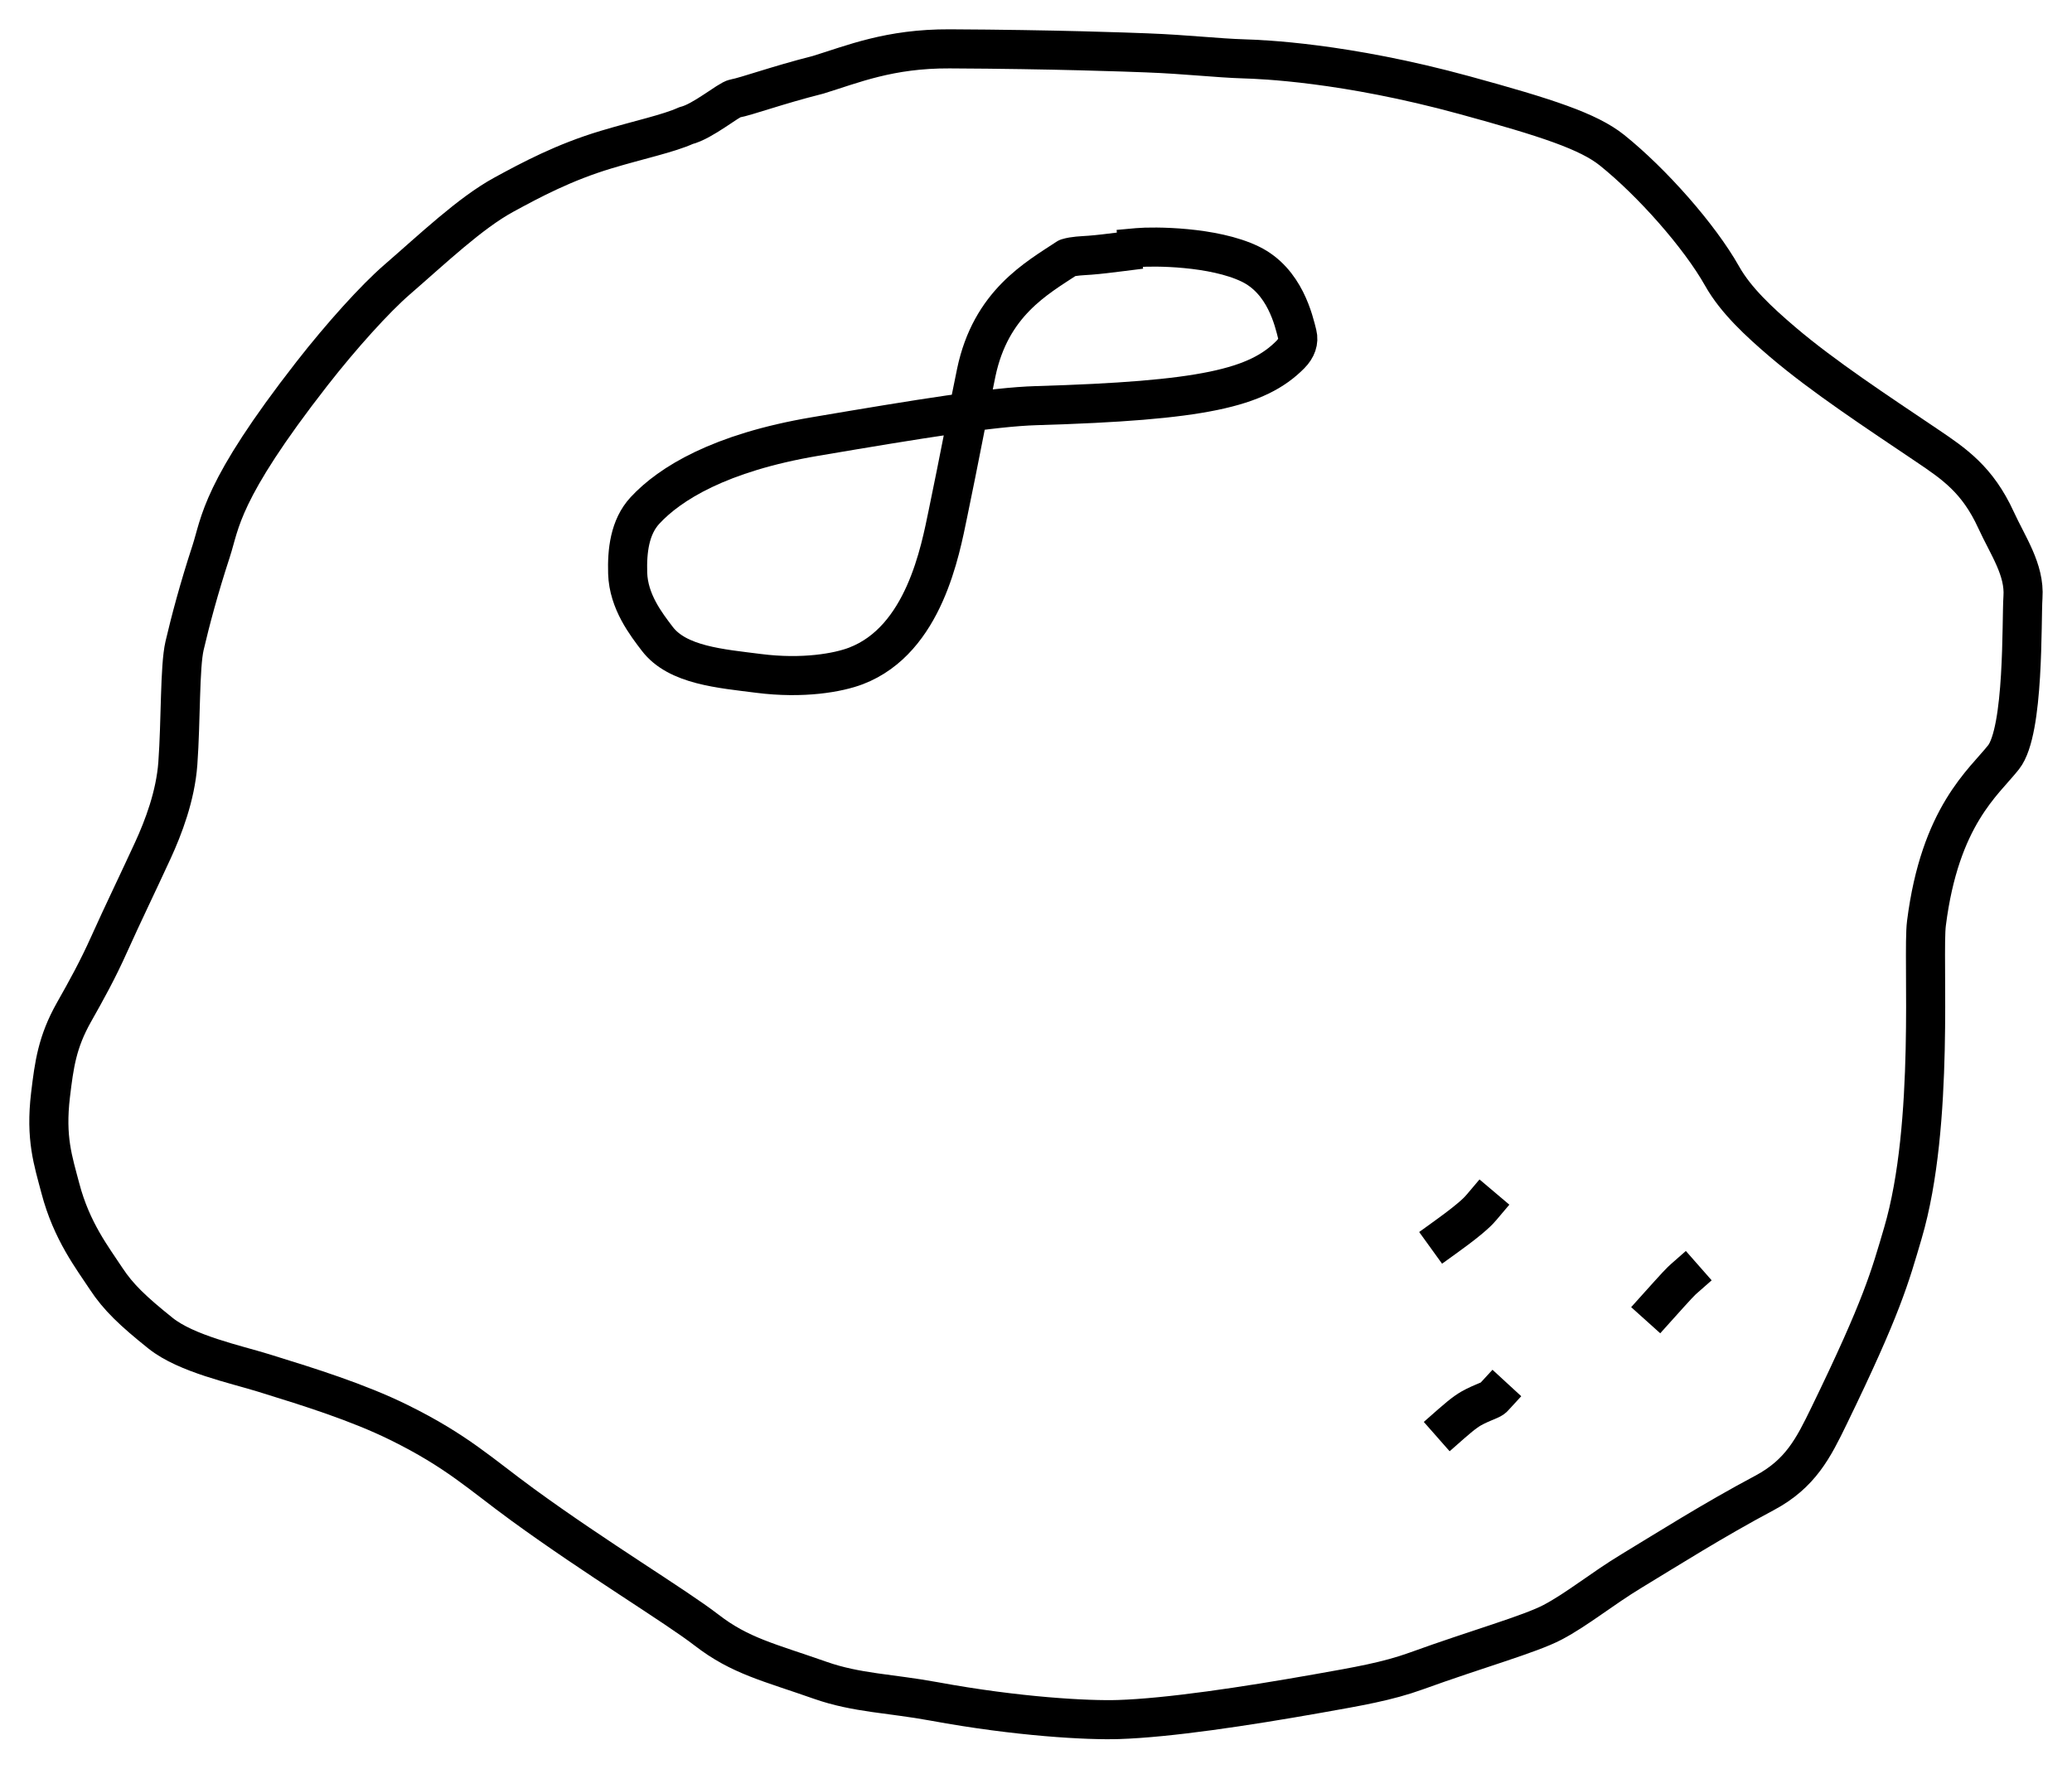
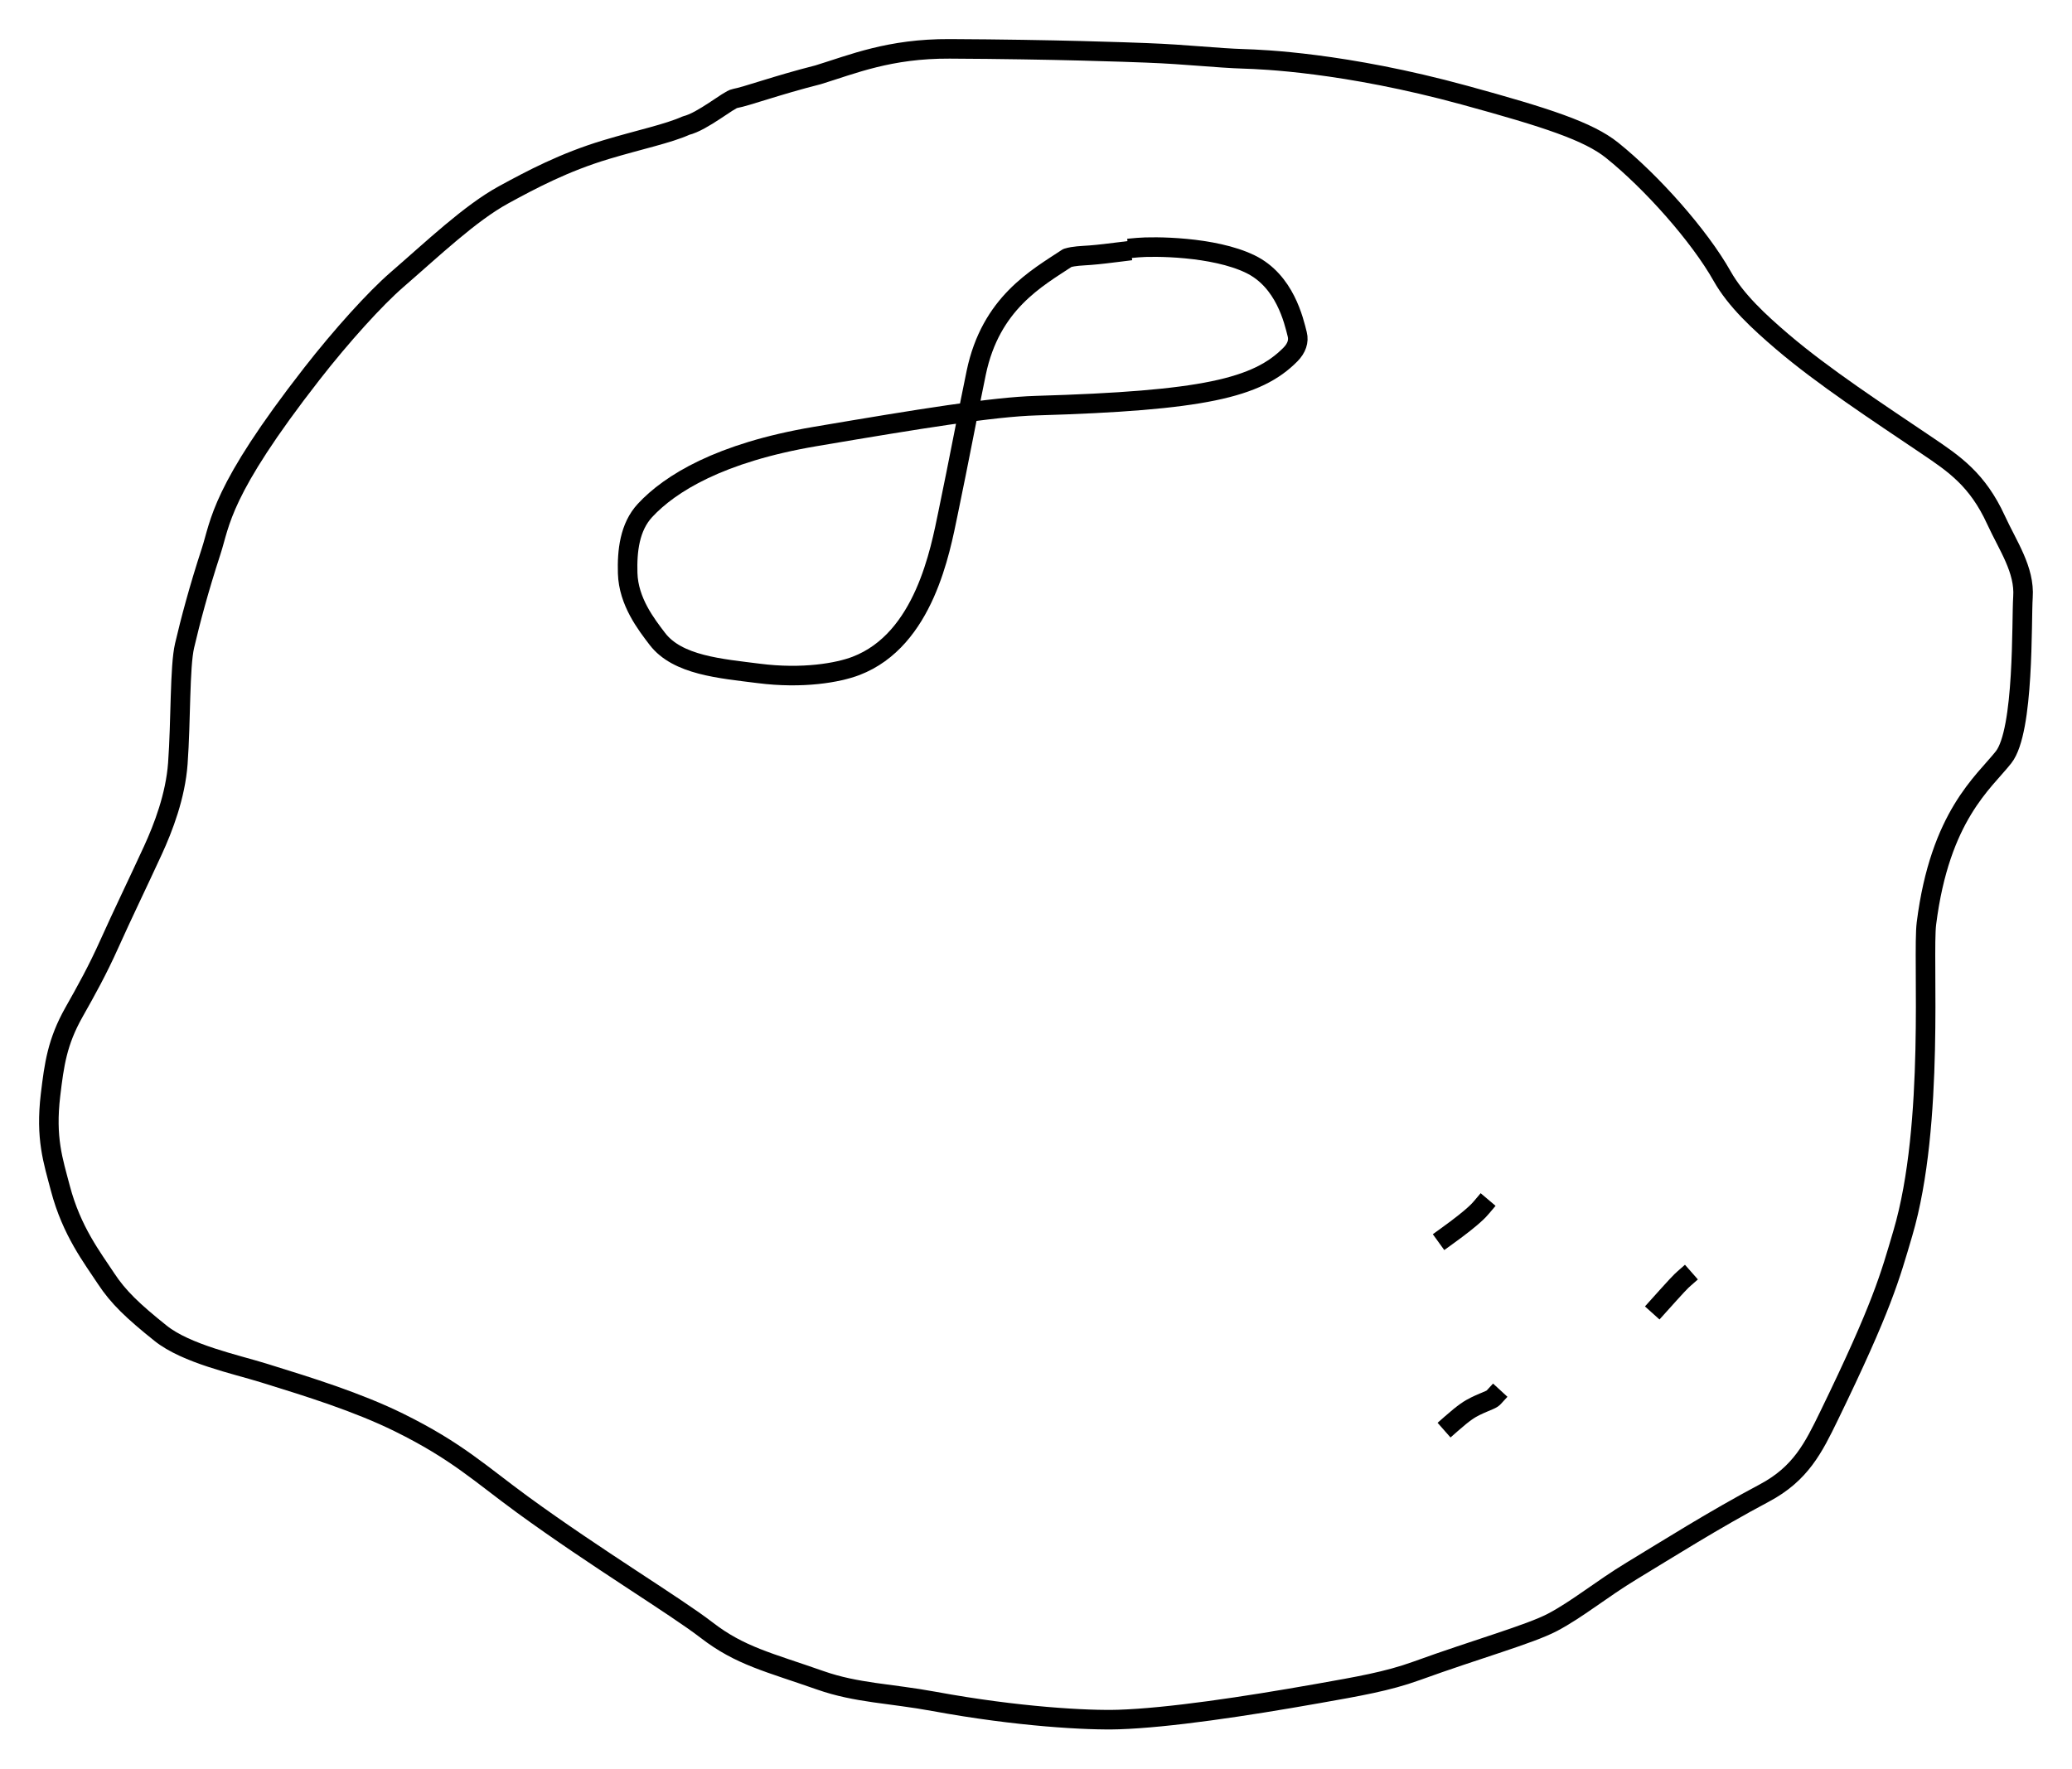
<svg xmlns="http://www.w3.org/2000/svg" width="212" height="181" viewBox="0 0 212 181" fill="none">
-   <path d="M62.016 15.313C65.424 14.289 68.388 13.673 70.19 12.854C71.906 12.441 74.557 10.184 75.196 10.081C76.362 9.876 79.445 8.734 83.702 7.656C87.219 6.578 90.991 4.971 97.165 5C107.908 5.052 115.52 5.341 117.268 5.408L117.362 5.412C121.458 5.567 124.414 5.937 127.354 6.028C128.998 6.078 137.563 6.378 149.846 9.74C158.262 12.044 162.528 13.441 164.94 15.376C169.006 18.638 173.888 24.146 176.205 28.264C177.593 30.73 179.97 32.934 182.379 34.989C186.544 38.54 192.09 42.176 197.107 45.56L197.152 45.591C199.948 47.477 202.33 49.083 204.224 53.212C205.447 55.88 207.178 58.309 206.983 61.114C206.819 63.481 207.134 74.791 204.998 77.5C202.969 80.073 198.498 83.5 197.107 94.5C196.681 97.868 197.998 115 194.694 126.21C193.376 130.682 192.595 133.682 187.139 144.906C185.552 148.17 184.239 150.827 180.523 152.802C175.319 155.568 170.578 158.575 166.979 160.753C163.851 162.646 161.382 164.704 158.851 166.035C156.517 167.262 151.14 168.757 144.913 171.014C141.956 172.085 138.92 172.6 134.868 173.319C127.327 174.657 119.546 175.819 114.453 175.985C111.323 176.086 104.151 175.711 95.564 174.129C91.125 173.311 87.631 173.274 83.935 171.973C78.681 170.124 75.73 169.486 72.303 166.837C69.112 164.37 61.022 159.501 53.476 153.999C49.124 150.825 46.769 148.52 40.824 145.585C36.604 143.502 31.54 141.932 27.363 140.637L26.957 140.511C24.128 139.633 19.065 138.562 16.429 136.45C13.614 134.194 12.109 132.772 10.853 130.857C9.467 128.743 7.328 126.009 6.175 121.611C5.435 118.789 4.64 116.508 5.17 112.062C5.544 108.933 5.859 106.627 7.568 103.597C8.842 101.338 9.969 99.318 11.182 96.615C12.568 93.528 14.097 90.393 15.648 87.017C16.708 84.707 17.953 81.469 18.196 78.136C18.514 73.792 18.381 68.236 18.887 66.075C19.477 63.555 20.34 60.28 21.602 56.422C22.558 53.496 22.514 50.304 31.906 38.257C34.961 34.339 38.404 30.544 40.6 28.641C44.256 25.475 48.097 21.809 51.538 19.931C54.362 18.392 57.71 16.607 62.016 15.313Z" stroke="black" stroke-width="4" vector-effect="non-scaling-stroke" stroke-linecap="square" stroke-linejoin="round" />
-   <path d="M116.419 25.341C117.962 25.201 124.149 25.197 127.923 27.027C131.473 28.749 132.379 32.821 132.733 34.23C132.907 34.922 132.668 35.639 132.036 36.279C128.635 39.725 123.081 41.013 106.032 41.515C101.6 41.645 94.166 42.848 83.368 44.681C73.641 46.332 68.547 49.489 65.996 52.239C64.412 53.947 64.153 56.409 64.221 58.661C64.308 61.575 66.123 63.898 67.251 65.379C69.316 68.092 73.743 68.424 77.621 68.919C82.141 69.497 85.758 68.852 87.587 68.15C94.576 65.469 96.213 56.295 96.993 52.55C98.157 46.959 99.044 42.174 99.885 38.144C101.372 31.018 106.087 28.468 109.204 26.404C109.914 26.188 110.613 26.188 111.533 26.118C112.453 26.048 113.571 25.909 114.724 25.764" stroke="black" stroke-width="4" vector-effect="non-scaling-stroke" stroke-linecap="square" stroke-linejoin="round" />
-   <path d="M172.309 130.853C172.158 130.986 172.008 131.119 171.578 131.579C171.148 132.04 170.444 132.823 169.719 133.63" stroke="black" stroke-width="4" vector-effect="non-scaling-stroke" stroke-linecap="square" stroke-linejoin="round" />
-   <path d="M151.613 123.528C151.439 123.734 151.265 123.94 150.787 124.366C150.309 124.793 149.533 125.433 147.998 126.541" stroke="black" stroke-width="4" vector-effect="non-scaling-stroke" stroke-linecap="square" stroke-linejoin="round" />
-   <path d="M152.824 143.014C152.763 143.08 152.703 143.146 152.389 143.288C152.076 143.43 151.512 143.645 150.942 143.927C150.372 144.208 149.814 144.55 148.501 145.706" stroke="black" stroke-width="4" vector-effect="non-scaling-stroke" stroke-linecap="square" stroke-linejoin="round" />
+   <path d="M62.016 15.313C65.424 14.289 68.388 13.673 70.19 12.854C71.906 12.441 74.557 10.184 75.196 10.081C76.362 9.876 79.445 8.734 83.702 7.656C87.219 6.578 90.991 4.971 97.165 5C107.908 5.052 115.52 5.341 117.268 5.408L117.362 5.412C121.458 5.567 124.414 5.937 127.354 6.028C128.998 6.078 137.563 6.378 149.846 9.74C158.262 12.044 162.528 13.441 164.94 15.376C169.006 18.638 173.888 24.146 176.205 28.264C177.593 30.73 179.97 32.934 182.379 34.989C186.544 38.54 192.09 42.176 197.107 45.56L197.152 45.591C199.948 47.477 202.33 49.083 204.224 53.212C205.447 55.88 207.178 58.309 206.983 61.114C206.819 63.481 207.134 74.791 204.998 77.5C202.969 80.073 198.498 83.5 197.107 94.5C196.681 97.868 197.998 115 194.694 126.21C193.376 130.682 192.595 133.682 187.139 144.906C185.552 148.17 184.239 150.827 180.523 152.802C175.319 155.568 170.578 158.575 166.979 160.753C163.851 162.646 161.382 164.704 158.851 166.035C156.517 167.262 151.14 168.757 144.913 171.014C141.956 172.085 138.92 172.6 134.868 173.319C127.327 174.657 119.546 175.819 114.453 175.985C111.323 176.086 104.151 175.711 95.564 174.129C91.125 173.311 87.631 173.274 83.935 171.973C78.681 170.124 75.73 169.486 72.303 166.837C69.112 164.37 61.022 159.501 53.476 153.999C49.124 150.825 46.769 148.52 40.824 145.585C36.604 143.502 31.54 141.932 27.363 140.637L26.957 140.511C24.128 139.633 19.065 138.562 16.429 136.45C13.614 134.194 12.109 132.772 10.853 130.857C9.467 128.743 7.328 126.009 6.175 121.611C5.435 118.789 4.64 116.508 5.17 112.062C5.544 108.933 5.859 106.627 7.568 103.597C8.842 101.338 9.969 99.318 11.182 96.615C12.568 93.528 14.097 90.393 15.648 87.017C16.708 84.707 17.953 81.469 18.196 78.136C18.514 73.792 18.381 68.236 18.887 66.075C19.477 63.555 20.34 60.28 21.602 56.422C22.558 53.496 22.514 50.304 31.906 38.257C34.961 34.339 38.404 30.544 40.6 28.641C44.256 25.475 48.097 21.809 51.538 19.931C54.362 18.392 57.71 16.607 62.016 15.313Z" stroke="black" stroke-width="2" vector-effect="non-scaling-stroke" stroke-linecap="square" stroke-linejoin="round" />
+   <path d="M116.419 25.341C117.962 25.201 124.149 25.197 127.923 27.027C131.473 28.749 132.379 32.821 132.733 34.23C132.907 34.922 132.668 35.639 132.036 36.279C128.635 39.725 123.081 41.013 106.032 41.515C101.6 41.645 94.166 42.848 83.368 44.681C73.641 46.332 68.547 49.489 65.996 52.239C64.412 53.947 64.153 56.409 64.221 58.661C64.308 61.575 66.123 63.898 67.251 65.379C69.316 68.092 73.743 68.424 77.621 68.919C82.141 69.497 85.758 68.852 87.587 68.15C94.576 65.469 96.213 56.295 96.993 52.55C98.157 46.959 99.044 42.174 99.885 38.144C101.372 31.018 106.087 28.468 109.204 26.404C109.914 26.188 110.613 26.188 111.533 26.118C112.453 26.048 113.571 25.909 114.724 25.764" stroke="black" stroke-width="2" vector-effect="non-scaling-stroke" stroke-linecap="square" stroke-linejoin="round" />
+   <path d="M172.309 130.853C172.158 130.986 172.008 131.119 171.578 131.579C171.148 132.04 170.444 132.823 169.719 133.63" stroke="black" stroke-width="2" vector-effect="non-scaling-stroke" stroke-linecap="square" stroke-linejoin="round" />
+   <path d="M151.613 123.528C151.439 123.734 151.265 123.94 150.787 124.366C150.309 124.793 149.533 125.433 147.998 126.541" stroke="black" stroke-width="2" vector-effect="non-scaling-stroke" stroke-linecap="square" stroke-linejoin="round" />
+   <path d="M152.824 143.014C152.763 143.08 152.703 143.146 152.389 143.288C152.076 143.43 151.512 143.645 150.942 143.927C150.372 144.208 149.814 144.55 148.501 145.706" stroke="black" stroke-width="2" vector-effect="non-scaling-stroke" stroke-linecap="square" stroke-linejoin="round" />
</svg>
